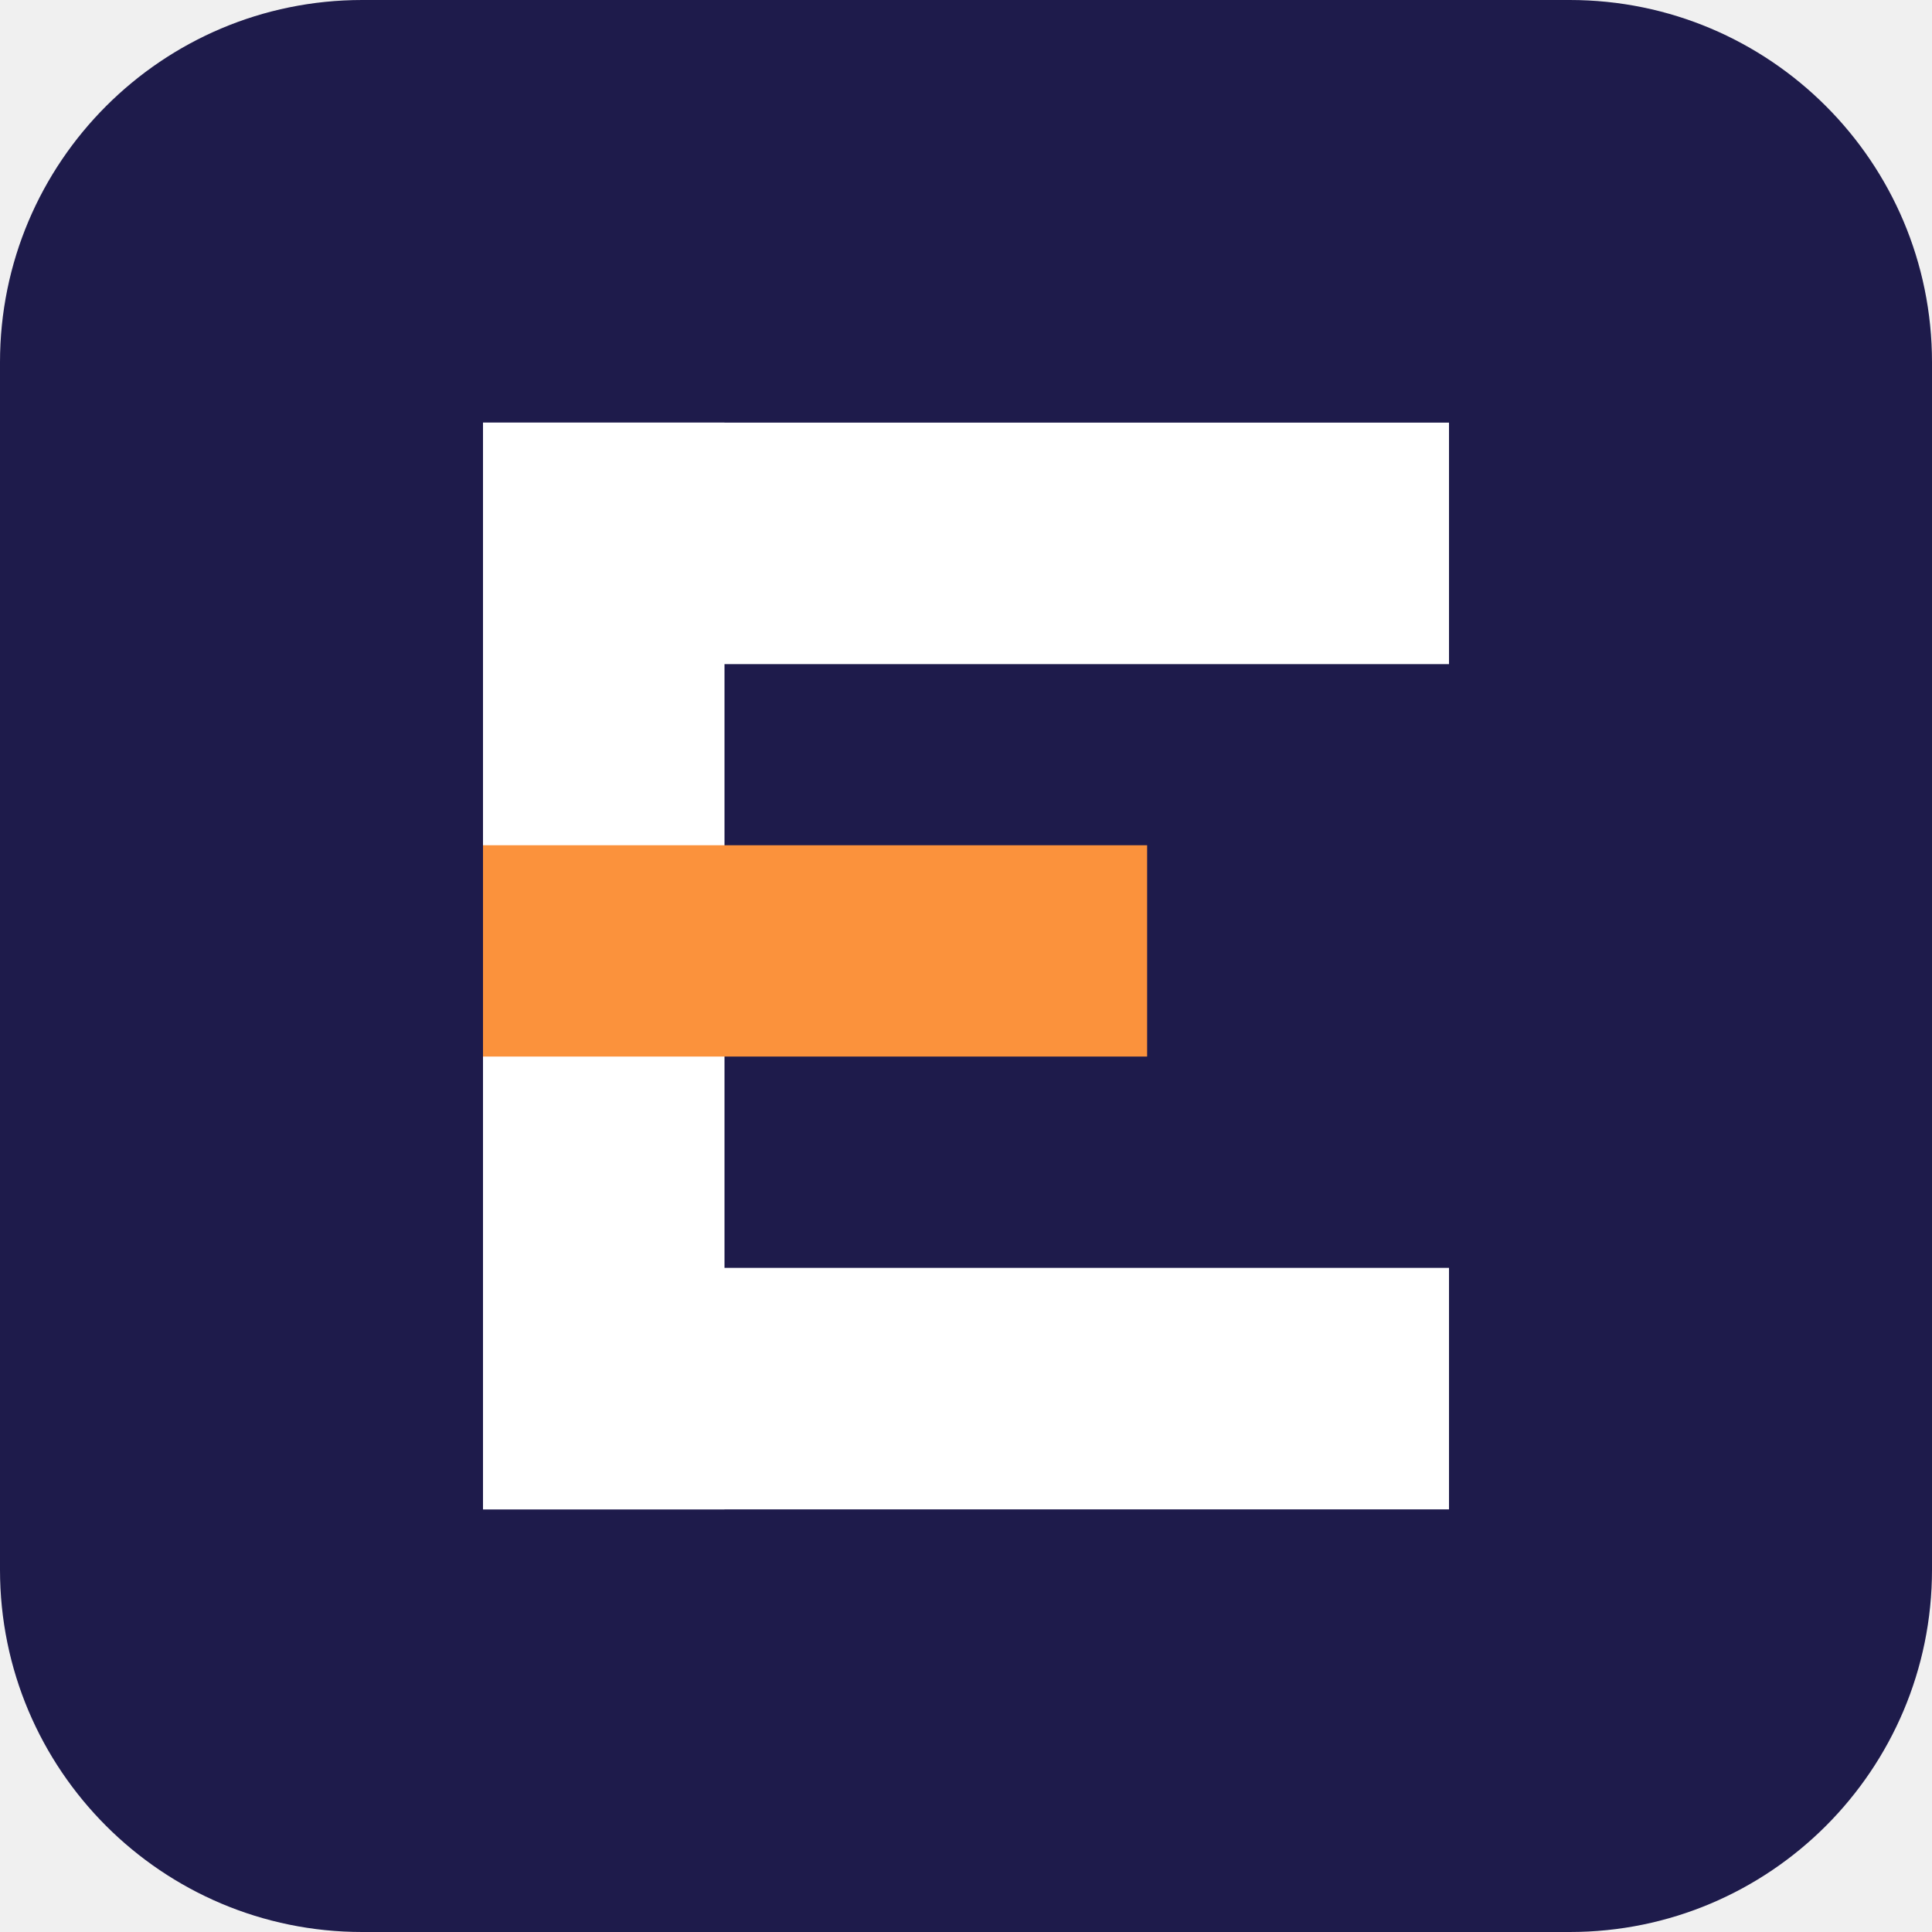
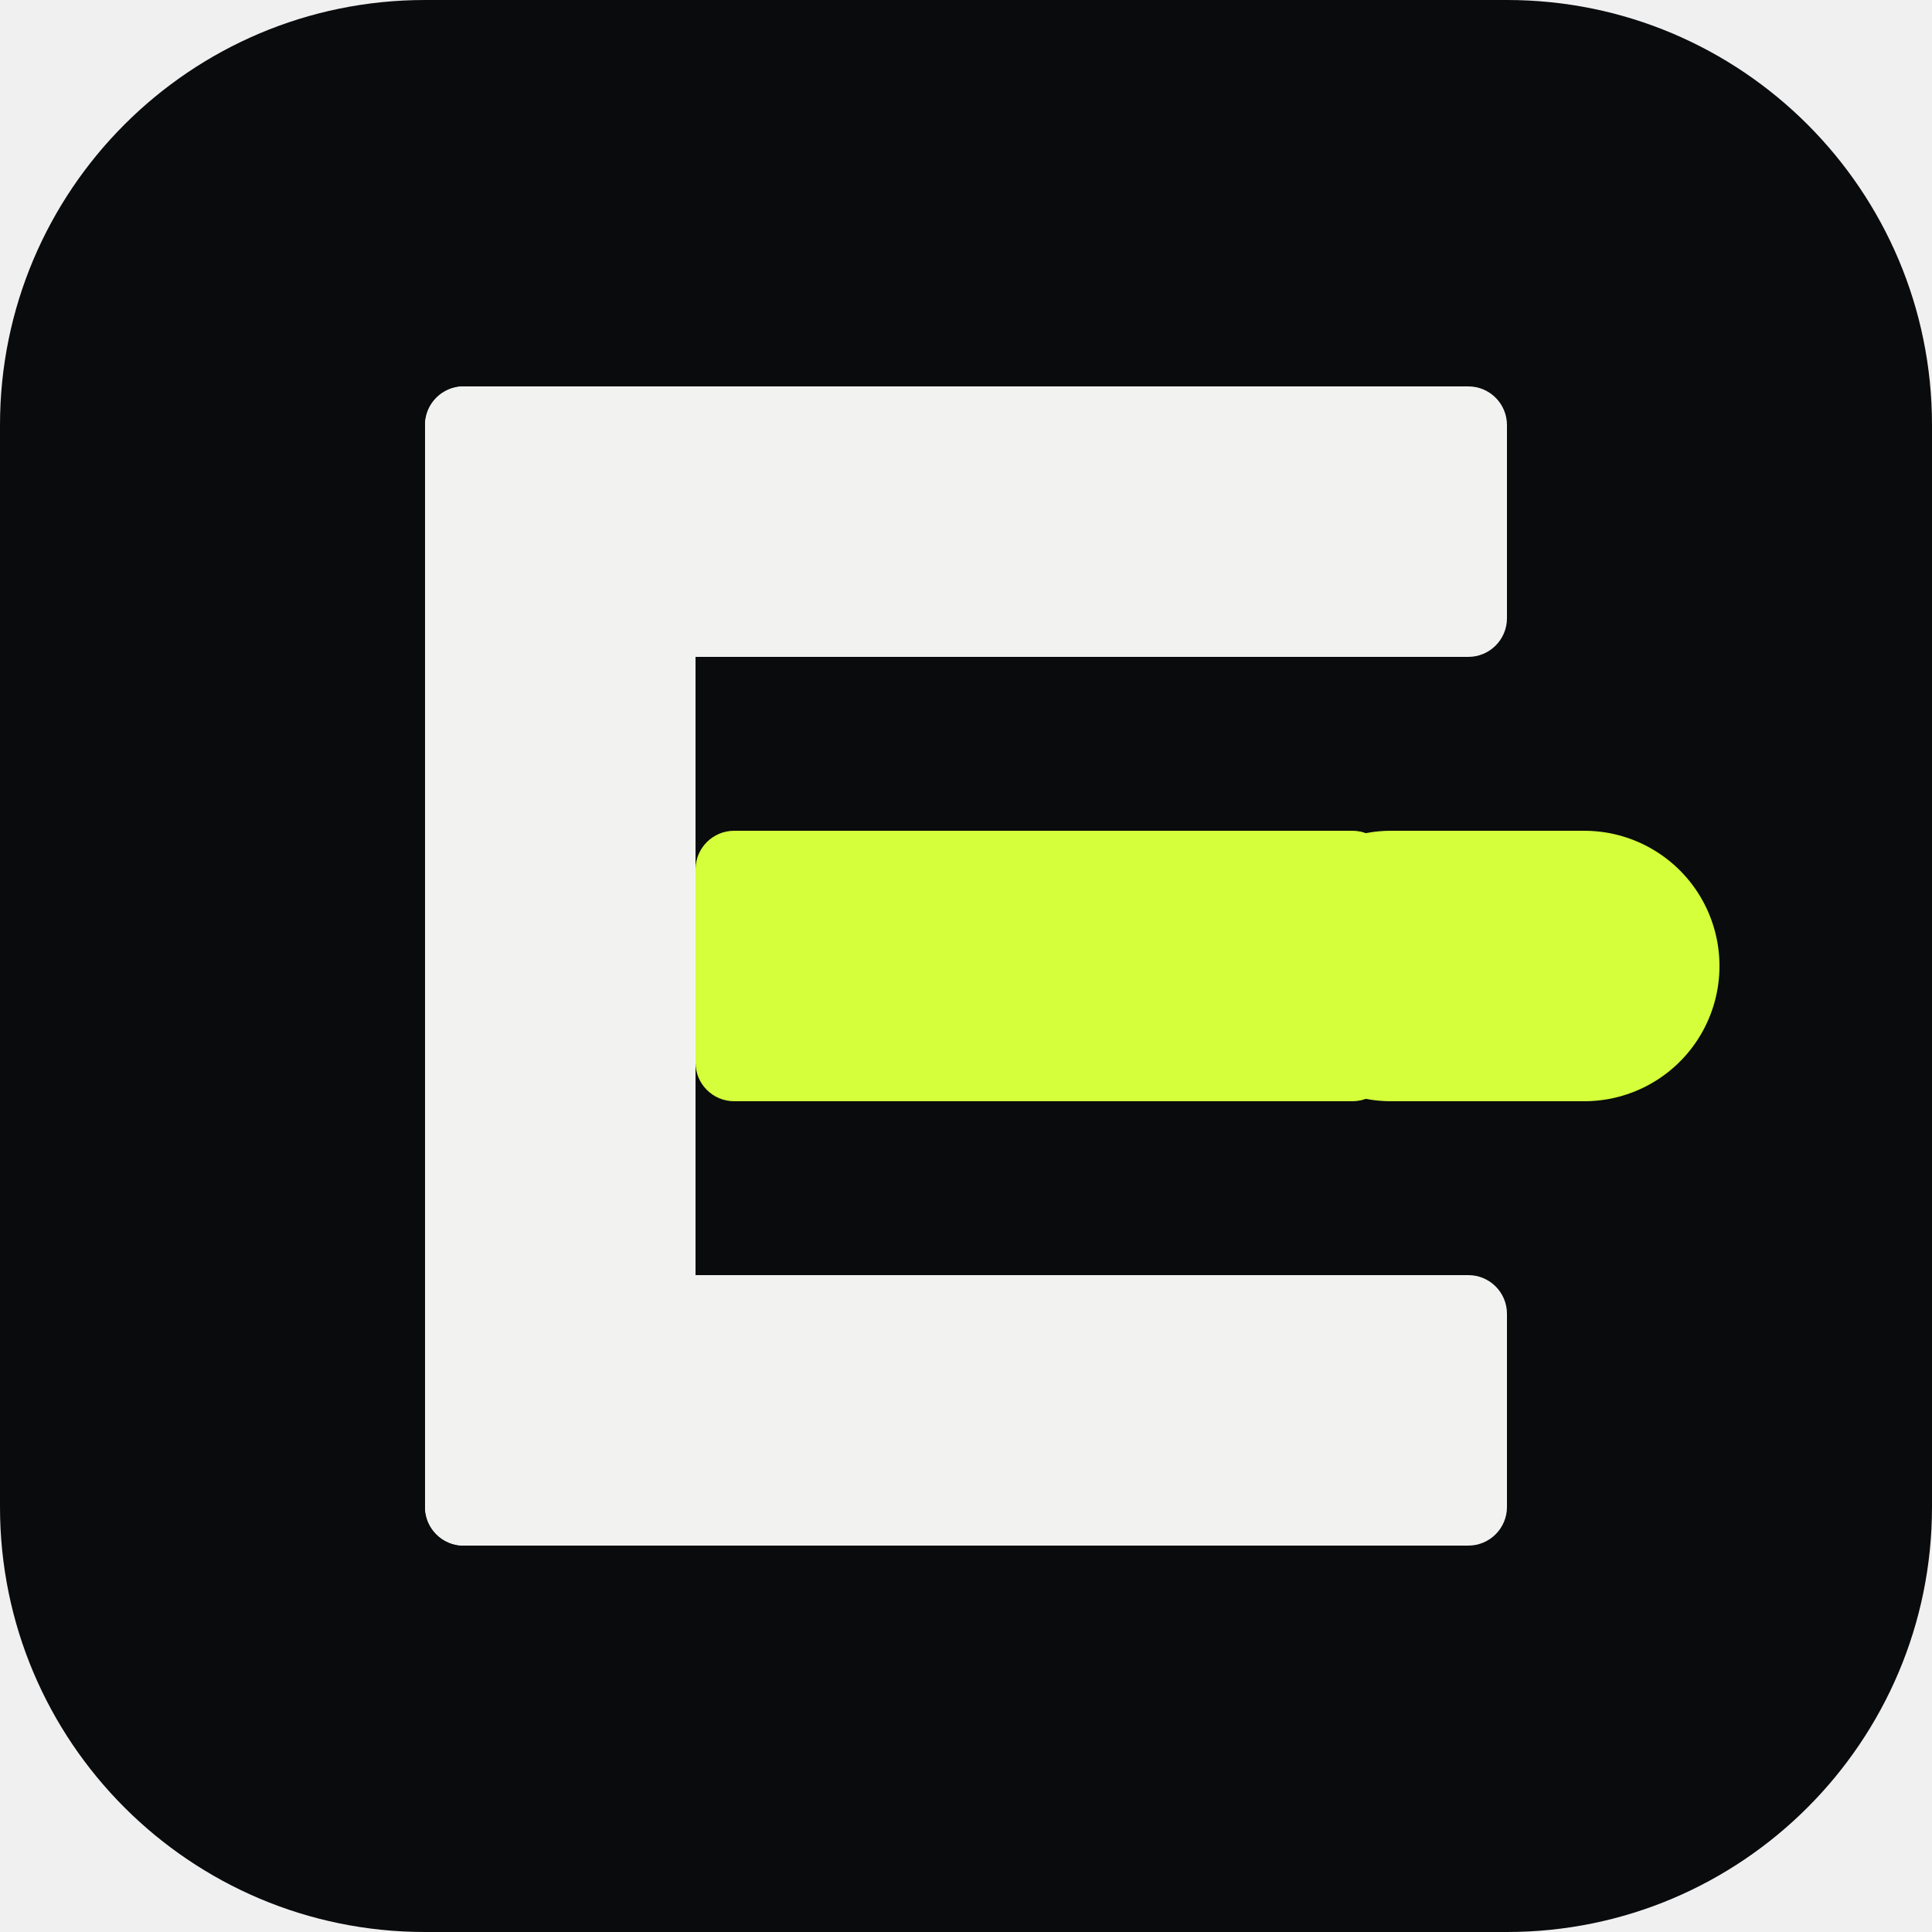
- <svg xmlns="http://www.w3.org/2000/svg" viewBox="0 0 128 128">
-   <rect width="128" height="128" rx="24" fill="#1e1b4b" />
-   <rect x="32" y="28" width="16" height="72" fill="#ffffff" />
-   <rect x="32" y="28" width="64" height="16" fill="#ffffff" />
-   <rect x="32" y="56" width="44" height="14" fill="#fb923c" />
-   <rect x="32" y="84" width="64" height="16" fill="#ffffff" />
+ <svg xmlns="http://www.w3.org/2000/svg" viewBox="0 0 100 100" aria-label="Exportal">
+   <rect x="0" y="0" width="100" height="100" rx="22" fill="#0A0B0D" />
+   <rect x="22" y="20" width="56" height="14" rx="2" fill="#F2F3F0" />
+   <rect x="22" y="20" width="14" height="60" rx="2" fill="#F2F3F0" />
+   <rect x="22" y="66" width="56" height="14" rx="2" fill="#F2F3F0" />
+   <rect x="36" y="43" width="36" height="14" rx="2" fill="#D4FF3A" />
+   <path d="M 72 50 L 82 50" stroke="#D4FF3A" stroke-width="14" stroke-linecap="round" />
</svg>
